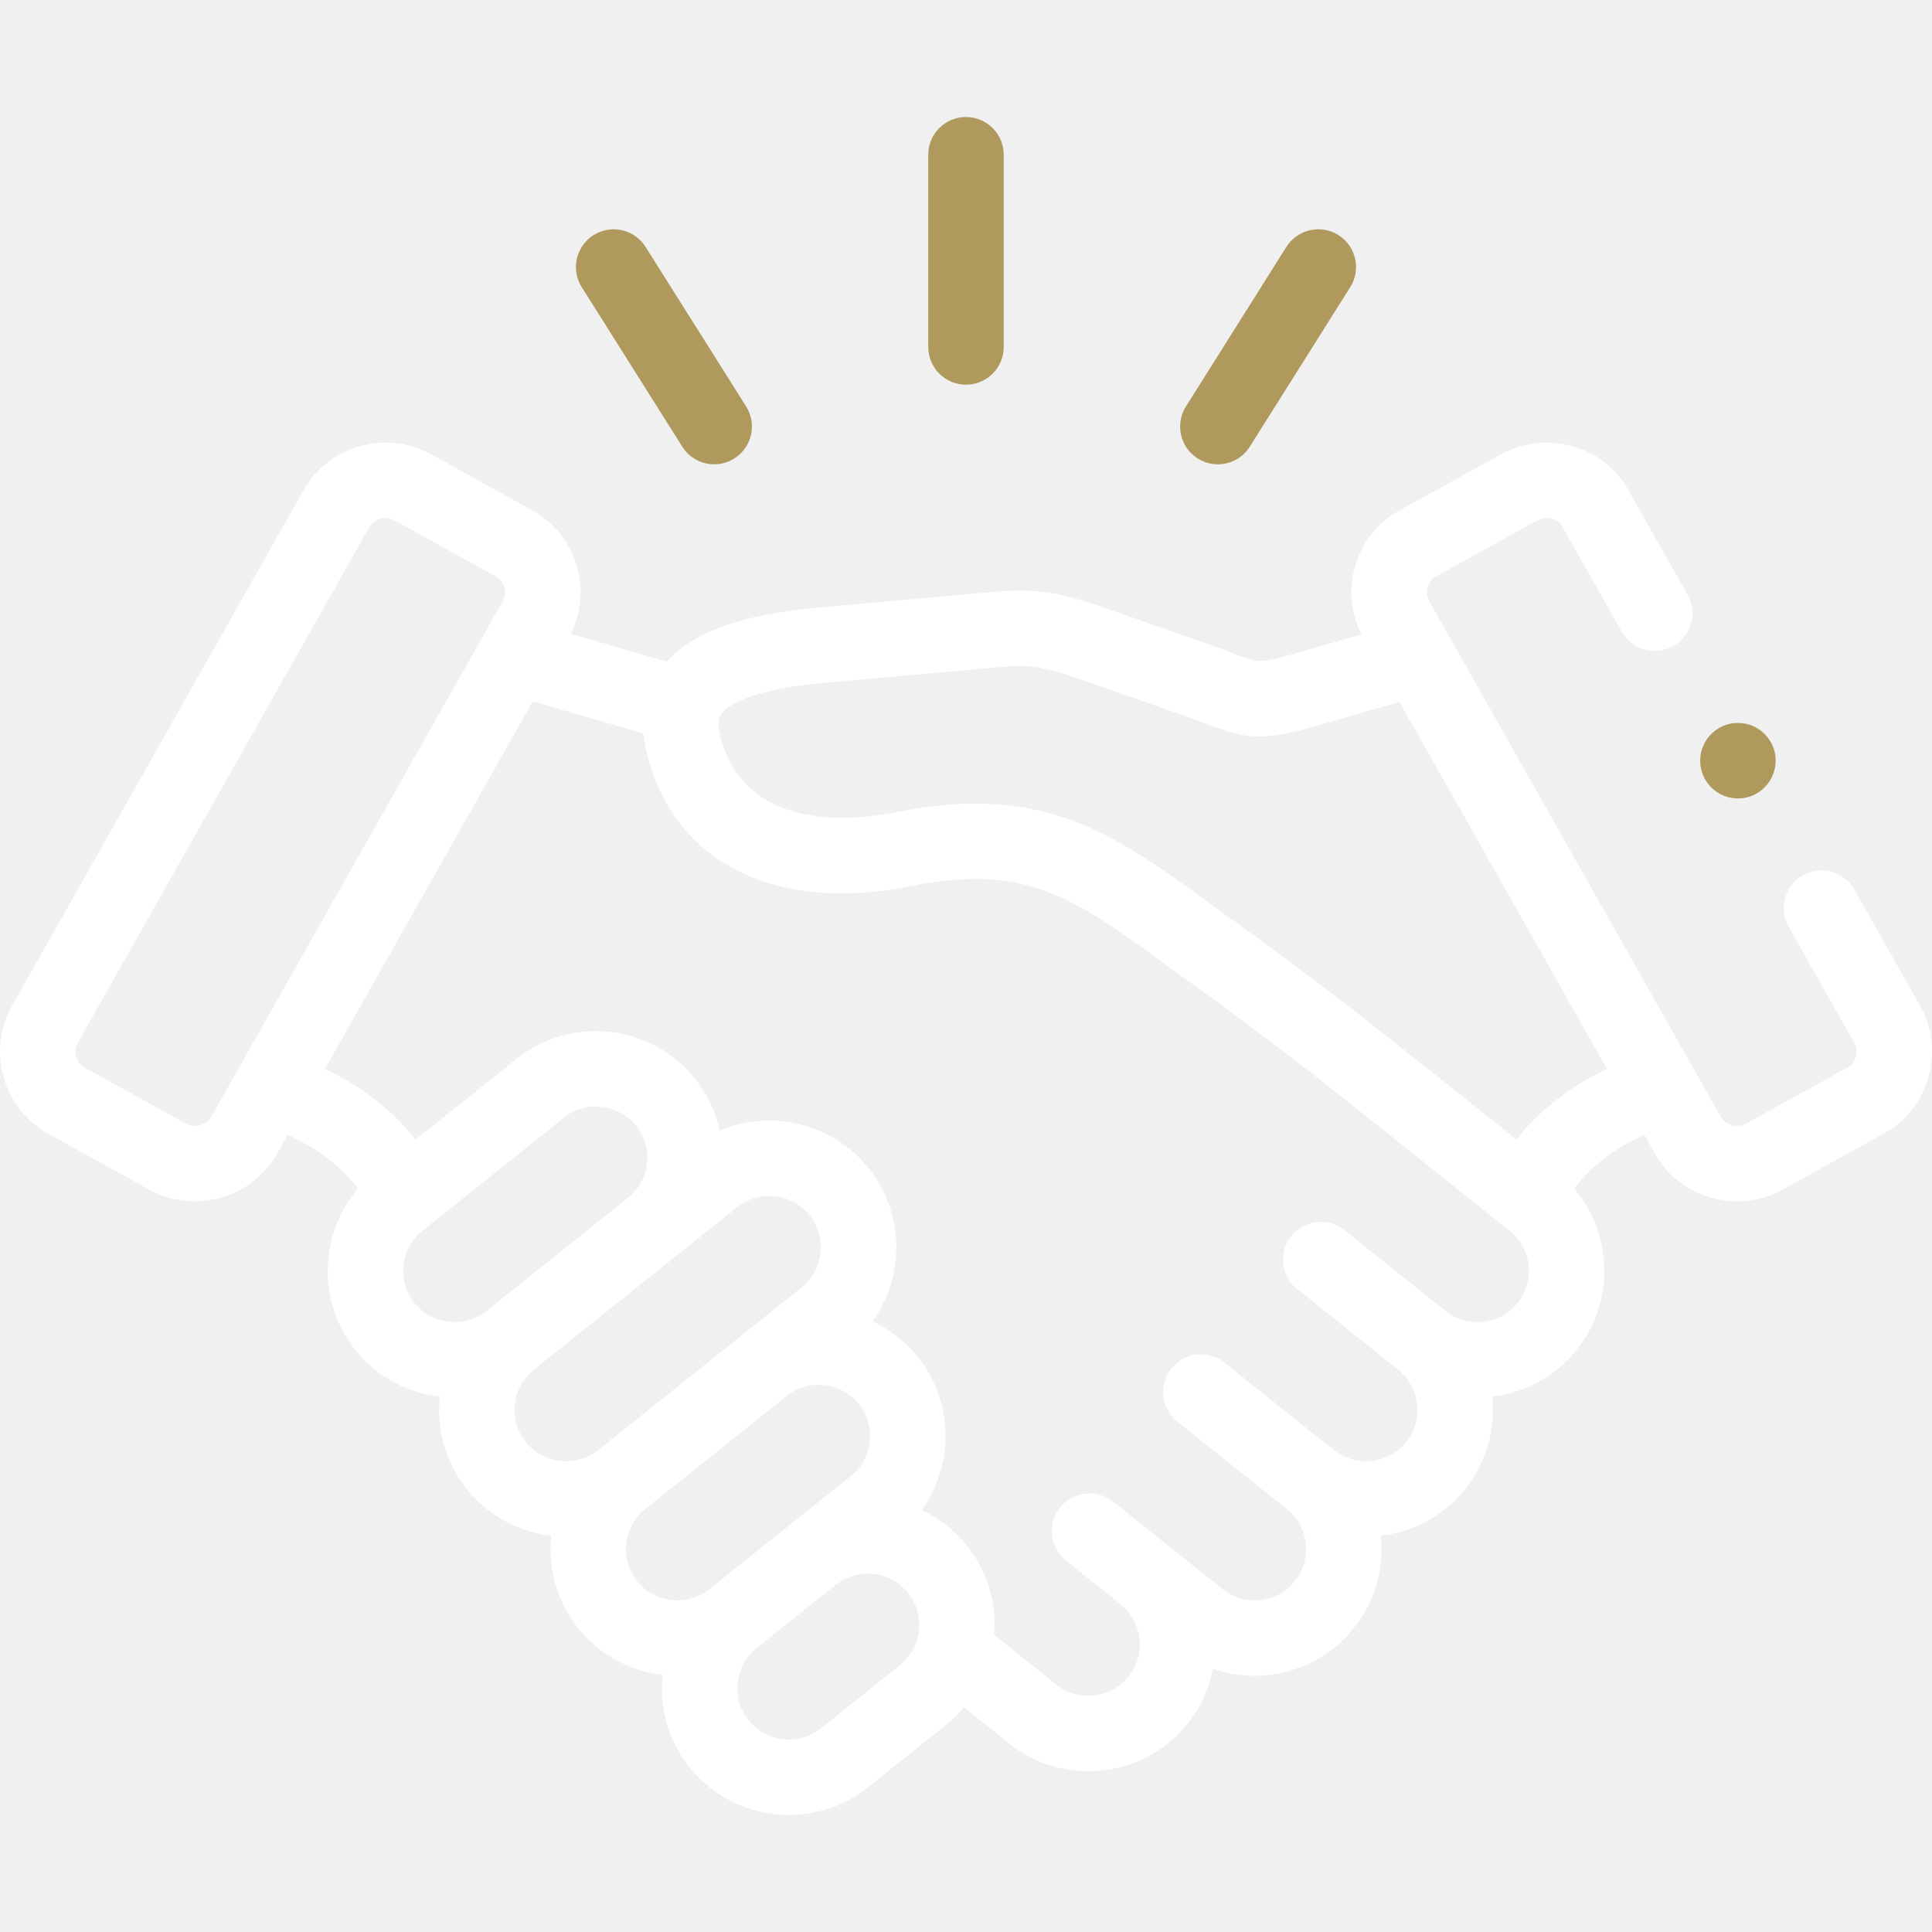
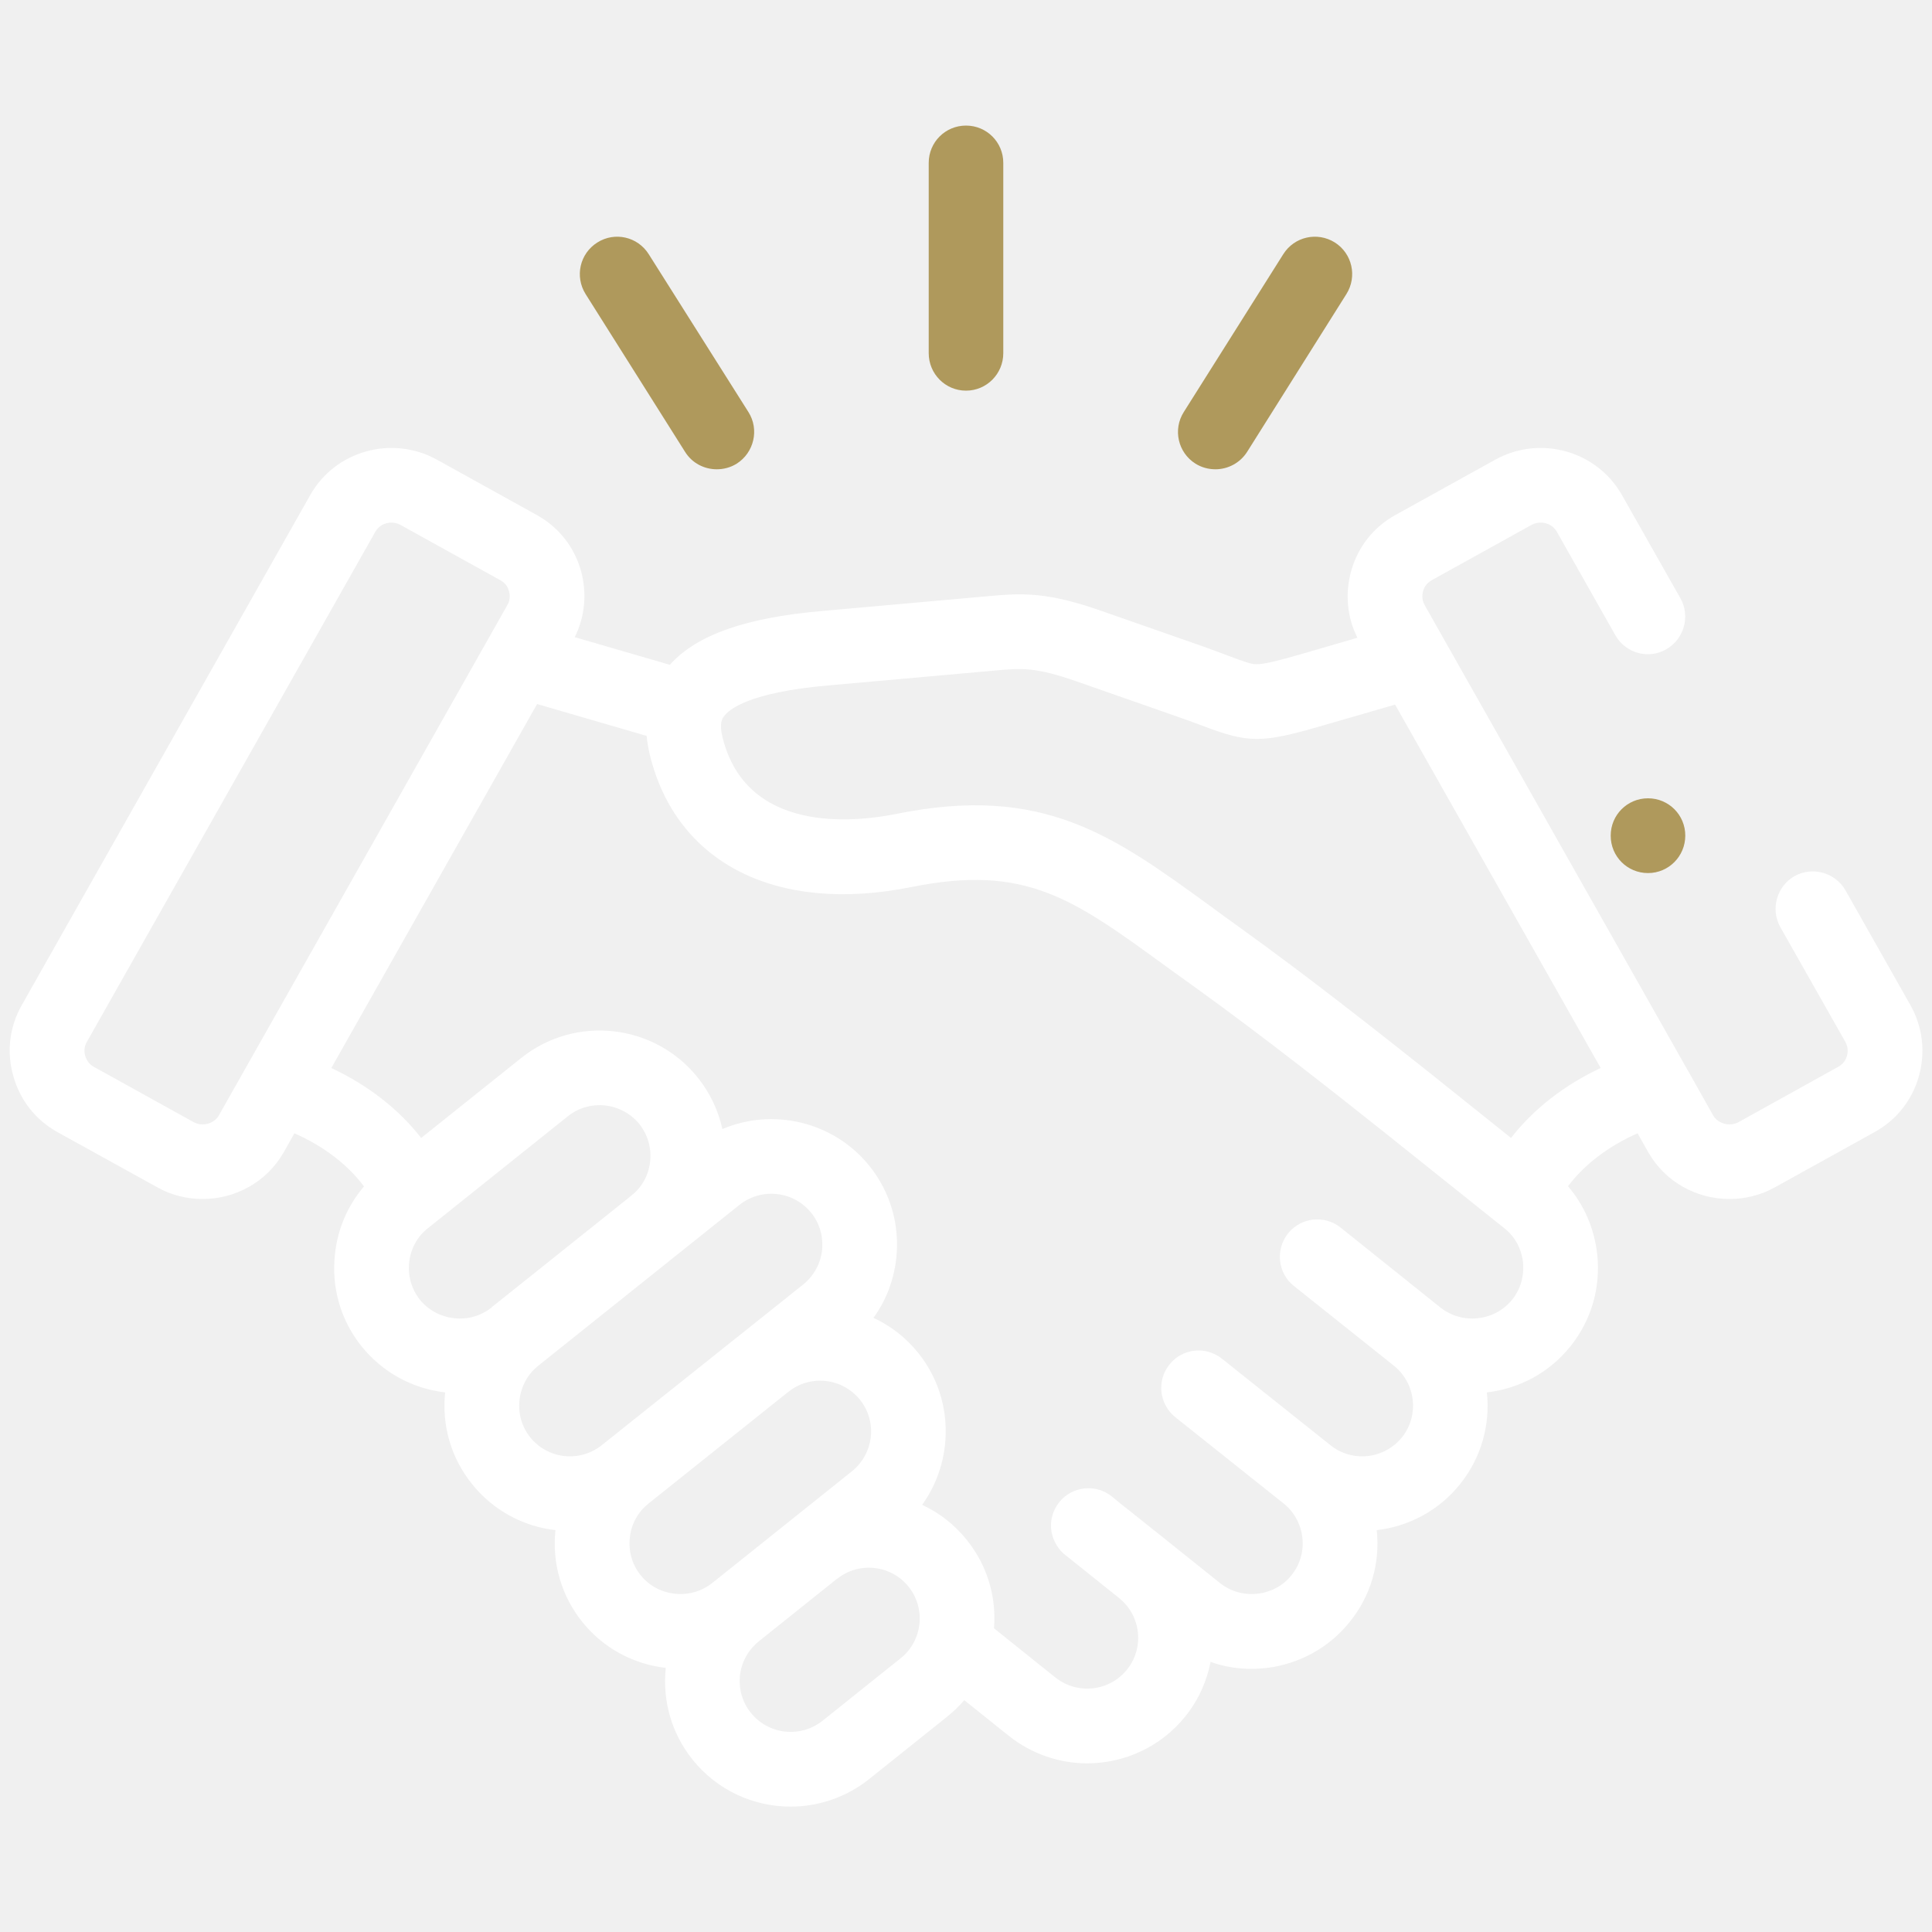
- <svg xmlns="http://www.w3.org/2000/svg" width="100" height="100" viewBox="0 0 100 100" fill="none">
-   <g clip-path="url(#clip0)">
-     <path d="M49.999 19.911C51.078 19.911 51.952 19.037 51.952 17.958V8.009C51.952 6.93 51.078 6.056 49.999 6.056C48.92 6.056 48.046 6.93 48.046 8.009V17.958C48.046 19.037 48.92 19.911 49.999 19.911Z" fill="#AF995C" />
-     <path d="M35.315 23.12C35.686 23.709 36.32 24.032 36.969 24.032C37.325 24.032 37.685 23.934 38.008 23.73C38.921 23.155 39.194 21.949 38.619 21.037L33.415 12.78C32.84 11.867 31.634 11.594 30.722 12.169C29.809 12.744 29.536 13.95 30.111 14.863L35.315 23.12Z" fill="#AF995C" />
-     <path d="M61.996 23.731C62.319 23.934 62.679 24.032 63.035 24.032C63.684 24.032 64.318 23.709 64.689 23.119L69.888 14.862C70.463 13.949 70.189 12.743 69.276 12.168C68.362 11.594 67.157 11.868 66.582 12.781L61.384 21.038C60.809 21.951 61.083 23.156 61.996 23.731Z" fill="#AF995C" />
-     <path d="M99.37 52.037L95.977 46.042C95.445 45.103 94.253 44.773 93.315 45.305C92.376 45.836 92.046 47.028 92.578 47.966L95.97 53.959C96.14 54.26 96.096 54.55 96.054 54.697C96.014 54.837 95.904 55.097 95.617 55.256L90.387 58.153C89.923 58.41 89.316 58.248 89.063 57.801L87.734 55.45C87.729 55.44 87.722 55.43 87.717 55.42L73.981 31.124C73.811 30.825 73.854 30.538 73.894 30.394C73.934 30.254 74.043 29.996 74.33 29.837L79.566 26.94C80.037 26.679 80.628 26.837 80.885 27.293L83.947 32.702C84.478 33.641 85.67 33.971 86.608 33.44C87.547 32.909 87.877 31.717 87.346 30.778L84.286 25.372C82.981 23.058 80.016 22.228 77.676 23.522L72.439 26.419C71.306 27.046 70.488 28.081 70.135 29.334C69.802 30.516 69.921 31.75 70.466 32.833L67.582 33.669C66.353 34.025 65.607 34.217 65.194 34.217C65.192 34.217 65.19 34.217 65.189 34.217C64.904 34.217 64.593 34.108 63.706 33.772C63.304 33.619 62.803 33.429 62.187 33.215L57.077 31.428C54.25 30.441 52.975 30.494 51.129 30.663L42.414 31.443C38.442 31.795 35.909 32.691 34.511 34.245L29.545 32.806C30.08 31.728 30.194 30.506 29.864 29.334C29.511 28.081 28.693 27.047 27.561 26.42L22.328 23.521C19.986 22.227 17.019 23.057 15.714 25.37L0.635 52.035C-0.011 53.171 -0.171 54.493 0.185 55.757C0.539 57.012 1.357 58.048 2.488 58.673L7.721 61.572C8.47 61.986 9.282 62.182 10.085 62.182C11.789 62.182 13.445 61.296 14.336 59.724L14.889 58.745C16.398 59.41 17.665 60.375 18.528 61.517C17.685 62.503 17.154 63.719 17.005 65.042C16.808 66.791 17.302 68.508 18.396 69.876C19.481 71.232 21.032 72.088 22.766 72.29C22.583 74.024 23.079 75.724 24.165 77.077C25.287 78.48 26.873 79.299 28.532 79.492C28.349 81.224 28.844 82.922 29.926 84.275C31.01 85.635 32.562 86.492 34.298 86.694C34.114 88.43 34.611 90.13 35.696 91.484C36.99 93.102 38.901 93.944 40.83 93.944C42.27 93.944 43.719 93.474 44.93 92.507L49.02 89.235C49.344 88.976 49.639 88.689 49.905 88.381L52.241 90.247C53.449 91.211 54.895 91.679 56.333 91.679C58.263 91.679 60.177 90.836 61.473 89.216C62.156 88.362 62.588 87.388 62.783 86.382C63.466 86.618 64.188 86.74 64.923 86.74C65.169 86.74 65.417 86.726 65.666 86.698C67.416 86.504 68.981 85.644 70.068 84.28C71.156 82.925 71.652 81.225 71.469 79.491C73.127 79.297 74.713 78.479 75.839 77.077C76.96 75.675 77.41 73.949 77.234 72.289C78.968 72.087 80.518 71.232 81.6 69.878C82.695 68.514 83.191 66.8 82.998 65.052C82.85 63.725 82.319 62.505 81.474 61.517C82.335 60.374 83.599 59.408 85.109 58.744L85.663 59.724C86.553 61.296 88.209 62.182 89.913 62.182C90.716 62.182 91.529 61.985 92.278 61.571L97.509 58.674C98.639 58.049 99.457 57.014 99.812 55.762C100.17 54.499 100.013 53.177 99.37 52.037ZM10.936 57.8C10.682 58.248 10.075 58.41 9.613 58.154L4.38 55.255C4.094 55.097 3.985 54.838 3.945 54.698C3.904 54.552 3.861 54.264 4.033 53.961L19.114 27.291C19.287 26.985 19.612 26.813 19.95 26.813C20.115 26.813 20.282 26.854 20.436 26.939L25.668 29.837C25.668 29.837 25.669 29.838 25.669 29.838C25.956 29.997 26.065 30.255 26.104 30.394C26.145 30.538 26.188 30.825 26.016 31.128L10.936 57.8ZM25.189 67.851C24.638 68.292 23.943 68.491 23.232 68.412C22.521 68.333 21.887 67.987 21.447 67.436C21.006 66.885 20.807 66.189 20.887 65.479C20.966 64.771 21.313 64.141 21.866 63.7L29.178 57.855C30.326 56.939 32.006 57.127 32.923 58.273C33.364 58.824 33.563 59.518 33.483 60.227C33.404 60.933 33.057 61.563 32.507 62.001C32.495 62.01 32.484 62.021 32.473 62.031L25.191 67.849C25.19 67.85 25.189 67.85 25.189 67.851ZM27.213 74.635C26.772 74.085 26.573 73.393 26.652 72.685C26.73 71.977 27.078 71.343 27.629 70.901L27.629 70.901C27.63 70.9 27.63 70.9 27.631 70.9C27.631 70.9 27.631 70.9 27.631 70.9L38.163 62.485C39.311 61.568 40.991 61.755 41.908 62.902C42.348 63.453 42.547 64.146 42.469 64.855C42.39 65.564 42.042 66.197 41.489 66.638L30.96 75.05C29.811 75.967 28.131 75.782 27.213 74.635ZM34.764 82.816C34.053 82.737 33.419 82.391 32.978 81.838C32.538 81.287 32.339 80.594 32.418 79.886C32.497 79.177 32.844 78.544 33.396 78.103C33.396 78.102 33.397 78.102 33.397 78.102L40.686 72.279C40.694 72.272 40.704 72.267 40.712 72.26C41.857 71.344 43.537 71.53 44.455 72.674C44.896 73.226 45.095 73.921 45.015 74.632C44.935 75.339 44.589 75.97 44.035 76.41L36.723 82.255C36.171 82.696 35.475 82.895 34.764 82.816ZM47.56 84.402C47.481 85.11 47.134 85.742 46.581 86.184L42.491 89.457C41.342 90.374 39.663 90.189 38.745 89.041C38.304 88.492 38.105 87.799 38.184 87.09C38.262 86.381 38.609 85.749 39.159 85.309C39.16 85.309 39.16 85.308 39.161 85.308L43.25 82.039C43.252 82.037 43.254 82.036 43.256 82.035C44.404 81.119 46.084 81.306 47.001 82.452C47.441 83.002 47.639 83.694 47.56 84.402ZM78.552 67.436C78.112 67.987 77.478 68.333 76.767 68.412C76.056 68.492 75.36 68.292 74.81 67.851C74.809 67.85 74.809 67.85 74.809 67.85C74.808 67.85 74.808 67.85 74.808 67.85L69.582 63.674C68.739 63 67.51 63.138 66.837 63.98C66.163 64.823 66.301 66.052 67.143 66.725L72.368 70.9C73.514 71.817 73.703 73.494 72.791 74.634C71.87 75.781 70.19 75.968 69.044 75.049L63.375 70.525C62.532 69.853 61.303 69.991 60.63 70.834C59.957 71.677 60.095 72.906 60.938 73.579L66.605 78.1C67.157 78.542 67.504 79.176 67.583 79.886C67.662 80.593 67.463 81.286 67.018 81.84C66.579 82.391 65.945 82.737 65.235 82.816C64.523 82.895 63.827 82.696 63.277 82.257L60.456 80.001C60.451 79.997 60.447 79.993 60.442 79.989L58.059 78.084L57.613 77.727C56.77 77.054 55.541 77.191 54.868 78.033C54.784 78.138 54.712 78.249 54.653 78.365C54.37 78.918 54.375 79.566 54.64 80.11C54.763 80.361 54.94 80.591 55.173 80.778L58.01 83.046C59.148 83.965 59.334 85.636 58.423 86.776C57.505 87.922 55.825 88.11 54.678 87.195L51.46 84.624C51.594 82.952 51.099 81.322 50.051 80.012C49.4 79.198 48.593 78.582 47.706 78.168C48.356 77.267 48.768 76.207 48.897 75.068C49.093 73.319 48.599 71.603 47.503 70.232C46.852 69.42 46.045 68.805 45.16 68.393C45.811 67.488 46.224 66.427 46.351 65.286C46.545 63.541 46.051 61.828 44.958 60.462C43.079 58.112 39.901 57.398 37.256 58.521C37.044 57.548 36.611 56.631 35.973 55.833C33.712 53.007 29.57 52.545 26.74 54.803L21.511 58.983C20.328 57.474 18.72 56.222 16.82 55.33L27.577 36.302L33.305 37.962C33.331 38.268 33.381 38.59 33.464 38.932C34.85 44.633 40.099 47.289 47.162 45.866C53.113 44.668 55.563 46.452 60.443 50.005C60.949 50.374 61.475 50.757 62.026 51.151C65.535 53.669 69.285 56.628 71.799 58.634L78.139 63.7C78.69 64.14 79.036 64.773 79.115 65.483C79.194 66.192 78.995 66.885 78.552 67.436ZM78.491 58.982L74.237 55.582C71.688 53.548 67.885 50.548 64.302 47.977C63.759 47.588 63.241 47.211 62.742 46.848C57.683 43.163 54.026 40.501 46.391 42.037C44.055 42.508 38.487 43.058 37.26 38.01C37.087 37.297 37.262 37.052 37.337 36.948C37.598 36.584 38.649 35.697 42.76 35.333L51.483 34.553C52.905 34.423 53.618 34.358 55.788 35.116L60.898 36.902C61.467 37.101 61.921 37.273 62.322 37.425C64.783 38.357 65.435 38.357 68.668 37.421L72.436 36.329L83.179 55.331C81.278 56.223 79.672 57.474 78.491 58.982Z" fill="white" />
-     <path d="M89.955 41.328C91.034 41.328 91.908 40.45 91.908 39.372C91.908 38.293 91.034 37.419 89.955 37.419C88.877 37.419 88.002 38.293 88.002 39.372V39.377C88.002 40.456 88.877 41.328 89.955 41.328Z" fill="#AF995C" />
-   </g>
-   <defs>
-     <clipPath id="clip0">
-       <rect width="100" height="100" fill="white" />
-     </clipPath>
-   </defs>
+ <svg xmlns="http://www.w3.org/2000/svg" viewBox="0 0 100 100">
+   <path fill="#AF995C" fill-rule="nonzero" d="M50 20.22c1.07,0 1.93,-0.87 1.93,-1.94l0 -9.85c0,-1.07 -0.86,-1.93 -1.93,-1.93 -1.07,0 -1.93,0.86 -1.93,1.93l0 9.85c0,1.07 0.86,1.94 1.93,1.94z" />
+   <path fill="#AF995C" fill-rule="nonzero" d="M35.46 23.39c0.37,0.59 1,0.9 1.64,0.9 0.35,0 0.71,-0.09 1.03,-0.29 0.9,-0.57 1.18,-1.77 0.61,-2.67l-5.16 -8.17c-0.57,-0.91 -1.76,-1.18 -2.66,-0.61 -0.91,0.57 -1.18,1.76 -0.61,2.67l5.15 8.17z" />
+   <path fill="#AF995C" fill-rule="nonzero" d="M61.88 24c0.32,0.2 0.68,0.29 1.03,0.29 0.64,0 1.27,-0.32 1.64,-0.9l5.14 -8.17c0.57,-0.91 0.3,-2.1 -0.6,-2.67 -0.91,-0.57 -2.1,-0.3 -2.67,0.61l-5.15 8.17c-0.57,0.9 -0.3,2.1 0.61,2.67z" />
+   <path fill="white" fill-rule="nonzero" d="M98.88 52.02l-3.36 -5.94c-0.53,-0.92 -1.71,-1.25 -2.64,-0.73 -0.92,0.53 -1.25,1.71 -0.73,2.64l3.36 5.93c0.17,0.3 0.13,0.59 0.09,0.73 -0.04,0.14 -0.15,0.4 -0.44,0.56l-5.17 2.87c-0.46,0.25 -1.06,0.09 -1.32,-0.35l-1.31 -2.33c-0.01,-0.01 -0.01,-0.02 -0.02,-0.03l-13.6 -24.05c-0.17,-0.3 -0.12,-0.58 -0.08,-0.73 0.04,-0.14 0.15,-0.39 0.43,-0.55l5.18 -2.87c0.47,-0.25 1.05,-0.1 1.31,0.35l3.03 5.36c0.53,0.93 1.71,1.26 2.63,0.73 0.93,-0.53 1.26,-1.71 0.74,-2.64l-3.03 -5.35c-1.3,-2.29 -4.23,-3.11 -6.55,-1.83l-5.18 2.87c-1.12,0.62 -1.93,1.64 -2.28,2.88 -0.33,1.17 -0.22,2.4 0.32,3.47l-2.85 0.83c-1.22,0.35 -1.96,0.54 -2.37,0.54 0,0 0,0 0,0 -0.28,0 -0.59,-0.11 -1.47,-0.44 -0.4,-0.15 -0.89,-0.34 -1.5,-0.55l-5.06 -1.77c-2.8,-0.98 -4.06,-0.93 -5.89,-0.76l-8.63 0.77c-3.93,0.35 -6.44,1.24 -7.82,2.78l-4.92 -1.43c0.53,-1.07 0.64,-2.28 0.32,-3.44 -0.35,-1.24 -1.16,-2.26 -2.28,-2.88l-5.18 -2.87c-2.32,-1.28 -5.26,-0.46 -6.55,1.83l-14.93 26.4c-0.64,1.12 -0.8,2.43 -0.44,3.68 0.35,1.25 1.16,2.27 2.27,2.89l5.19 2.87c0.74,0.41 1.54,0.6 2.34,0.6 1.68,0 3.32,-0.87 4.2,-2.43l0.55 -0.97c1.5,0.66 2.75,1.61 3.6,2.75 -0.83,0.97 -1.36,2.18 -1.5,3.48 -0.2,1.74 0.29,3.44 1.37,4.79 1.08,1.34 2.61,2.19 4.33,2.39 -0.18,1.72 0.31,3.4 1.39,4.74 1.11,1.39 2.68,2.2 4.32,2.39 -0.18,1.72 0.31,3.4 1.38,4.74 1.07,1.34 2.61,2.19 4.33,2.39 -0.18,1.72 0.31,3.4 1.38,4.74 1.28,1.6 3.17,2.44 5.08,2.44 1.43,0 2.86,-0.47 4.06,-1.42l4.05 -3.24c0.32,-0.26 0.62,-0.54 0.88,-0.85l2.31 1.85c1.2,0.95 2.63,1.42 4.05,1.42 1.91,0 3.81,-0.84 5.09,-2.44 0.68,-0.85 1.1,-1.81 1.3,-2.81 0.67,0.24 1.39,0.36 2.12,0.36 0.24,0 0.49,-0.02 0.73,-0.04 1.73,-0.2 3.28,-1.05 4.36,-2.4 1.08,-1.34 1.57,-3.02 1.39,-4.74 1.64,-0.19 3.21,-1 4.32,-2.39 1.11,-1.39 1.56,-3.1 1.38,-4.74 1.72,-0.2 3.26,-1.05 4.33,-2.39 1.08,-1.35 1.57,-3.04 1.38,-4.77 -0.15,-1.32 -0.67,-2.53 -1.51,-3.51 0.85,-1.13 2.1,-2.08 3.6,-2.74l0.55 0.97c0.88,1.56 2.52,2.43 4.21,2.43 0.79,0 1.6,-0.19 2.34,-0.6l5.18 -2.87c1.12,-0.62 1.93,-1.64 2.28,-2.88 0.35,-1.25 0.2,-2.56 -0.44,-3.69zm-87.55 5.71c-0.25,0.44 -0.85,0.6 -1.31,0.35l-5.18 -2.87c-0.28,-0.16 -0.39,-0.42 -0.43,-0.56 -0.04,-0.14 -0.09,-0.43 0.09,-0.73l14.93 -26.4c0.17,-0.3 0.49,-0.47 0.82,-0.47 0.17,0 0.33,0.04 0.48,0.12l5.18 2.87c0,0 0,0 0,0 0.29,0.16 0.4,0.41 0.43,0.55 0.05,0.15 0.09,0.43 -0.08,0.73l-14.93 26.41zm14.11 9.95c-0.55,0.43 -1.23,0.63 -1.94,0.55 -0.7,-0.08 -1.33,-0.42 -1.77,-0.96 -0.43,-0.55 -0.63,-1.24 -0.55,-1.94 0.08,-0.7 0.42,-1.33 0.97,-1.76l7.24 -5.79c1.13,-0.91 2.8,-0.72 3.71,0.41 0.43,0.55 0.63,1.24 0.55,1.94 -0.08,0.7 -0.42,1.32 -0.97,1.75 -0.01,0.01 -0.02,0.02 -0.03,0.03l-7.21 5.76c0,0.01 0,0.01 0,0.01zm2 6.71c-0.43,-0.54 -0.63,-1.23 -0.55,-1.93 0.08,-0.7 0.42,-1.33 0.96,-1.76l0.01 0c0,0 0,-0.01 0,-0.01 0,0 0,0 0,0l10.42 -8.33c1.14,-0.9 2.8,-0.72 3.71,0.42 0.44,0.54 0.63,1.23 0.56,1.93 -0.08,0.7 -0.43,1.33 -0.97,1.77l-10.43 8.32c-1.14,0.91 -2.8,0.73 -3.71,-0.41zm7.48 8.1c-0.71,-0.08 -1.33,-0.42 -1.77,-0.97 -0.43,-0.54 -0.63,-1.23 -0.55,-1.93 0.07,-0.7 0.42,-1.33 0.96,-1.76 0,-0.01 0,-0.01 0.01,-0.01l7.21 -5.76c0.01,-0.01 0.02,-0.01 0.03,-0.02 1.13,-0.91 2.79,-0.72 3.7,0.41 0.44,0.55 0.64,1.24 0.56,1.94 -0.08,0.7 -0.43,1.32 -0.97,1.76l-7.24 5.79c-0.55,0.43 -1.24,0.63 -1.94,0.55zm12.67 1.57c-0.08,0.7 -0.42,1.33 -0.97,1.77l-4.05 3.24c-1.14,0.9 -2.8,0.72 -3.71,-0.42 -0.44,-0.54 -0.63,-1.23 -0.56,-1.93 0.08,-0.7 0.43,-1.32 0.97,-1.76 0,0 0,0 0,0l4.05 -3.24c0,0 0,0 0.01,0 1.13,-0.91 2.8,-0.72 3.7,0.41 0.44,0.55 0.63,1.23 0.56,1.93zm30.68 -16.79c-0.44,0.54 -1.06,0.88 -1.77,0.96 -0.7,0.08 -1.39,-0.12 -1.94,-0.55 0,0 0,0 0,0 0,0 0,0 0,0l-5.17 -4.14c-0.84,-0.67 -2.05,-0.53 -2.72,0.3 -0.67,0.84 -0.53,2.06 0.3,2.72l5.18 4.13c1.13,0.91 1.32,2.57 0.42,3.7 -0.92,1.14 -2.58,1.32 -3.71,0.41l-5.62 -4.48c-0.83,-0.66 -2.05,-0.53 -2.71,0.31 -0.67,0.83 -0.53,2.05 0.3,2.72l5.61 4.47c0.55,0.44 0.89,1.07 0.97,1.77 0.08,0.7 -0.12,1.39 -0.56,1.94 -0.43,0.54 -1.06,0.88 -1.76,0.96 -0.71,0.08 -1.4,-0.12 -1.94,-0.55l-2.8 -2.24c0,0 -0.01,0 -0.01,-0.01l-2.36 -1.88 -0.44 -0.36c-0.83,-0.66 -2.05,-0.53 -2.72,0.31 -0.08,0.1 -0.15,0.21 -0.21,0.33 -0.28,0.54 -0.28,1.18 -0.01,1.72 0.12,0.25 0.29,0.48 0.52,0.66l2.81 2.25c1.13,0.91 1.31,2.56 0.41,3.69 -0.91,1.14 -2.57,1.32 -3.71,0.42l-3.18 -2.55c0.13,-1.65 -0.36,-3.27 -1.4,-4.56 -0.64,-0.81 -1.44,-1.42 -2.32,-1.83 0.64,-0.89 1.05,-1.94 1.18,-3.07 0.19,-1.73 -0.29,-3.43 -1.38,-4.79 -0.64,-0.8 -1.44,-1.41 -2.32,-1.82 0.65,-0.89 1.05,-1.94 1.18,-3.07 0.19,-1.73 -0.3,-3.43 -1.38,-4.78 -1.86,-2.32 -5.01,-3.03 -7.62,-1.92 -0.21,-0.96 -0.64,-1.87 -1.27,-2.66 -2.24,-2.8 -6.34,-3.26 -9.14,-1.02l-5.18 4.14c-1.17,-1.5 -2.77,-2.74 -4.65,-3.62l10.65 -18.84 5.67 1.65c0.03,0.3 0.08,0.62 0.16,0.96 1.37,5.64 6.57,8.27 13.56,6.86 5.89,-1.18 8.32,0.58 13.15,4.1 0.5,0.36 1.02,0.74 1.57,1.13 3.47,2.5 7.18,5.43 9.67,7.41l6.28 5.02c0.55,0.43 0.89,1.06 0.97,1.76 0.07,0.7 -0.12,1.39 -0.56,1.94zm-0.06 -8.37l-4.21 -3.37c-2.53,-2.01 -6.29,-4.98 -9.84,-7.53 -0.54,-0.38 -1.05,-0.76 -1.54,-1.12 -5.01,-3.64 -8.63,-6.28 -16.19,-4.76 -2.31,0.47 -7.83,1.01 -9.04,-3.99 -0.17,-0.7 0,-0.95 0.08,-1.05 0.25,-0.36 1.3,-1.24 5.37,-1.6l8.63 -0.77c1.41,-0.13 2.11,-0.19 4.26,0.56l5.06 1.77c0.56,0.19 1.01,0.36 1.41,0.51 2.44,0.93 3.08,0.93 6.28,0l3.73 -1.08 10.64 18.81c-1.88,0.88 -3.47,2.12 -4.64,3.62z" />
+   <path fill="#AF995C" fill-rule="nonzero" d="M85.3 45.19c1.07,0 1.93,-0.87 1.93,-1.94 0,-1.07 -0.86,-1.93 -1.93,-1.93 -1.07,0 -1.93,0.86 -1.93,1.93l0 0.01c0,1.07 0.86,1.93 1.93,1.93z" />
</svg>
